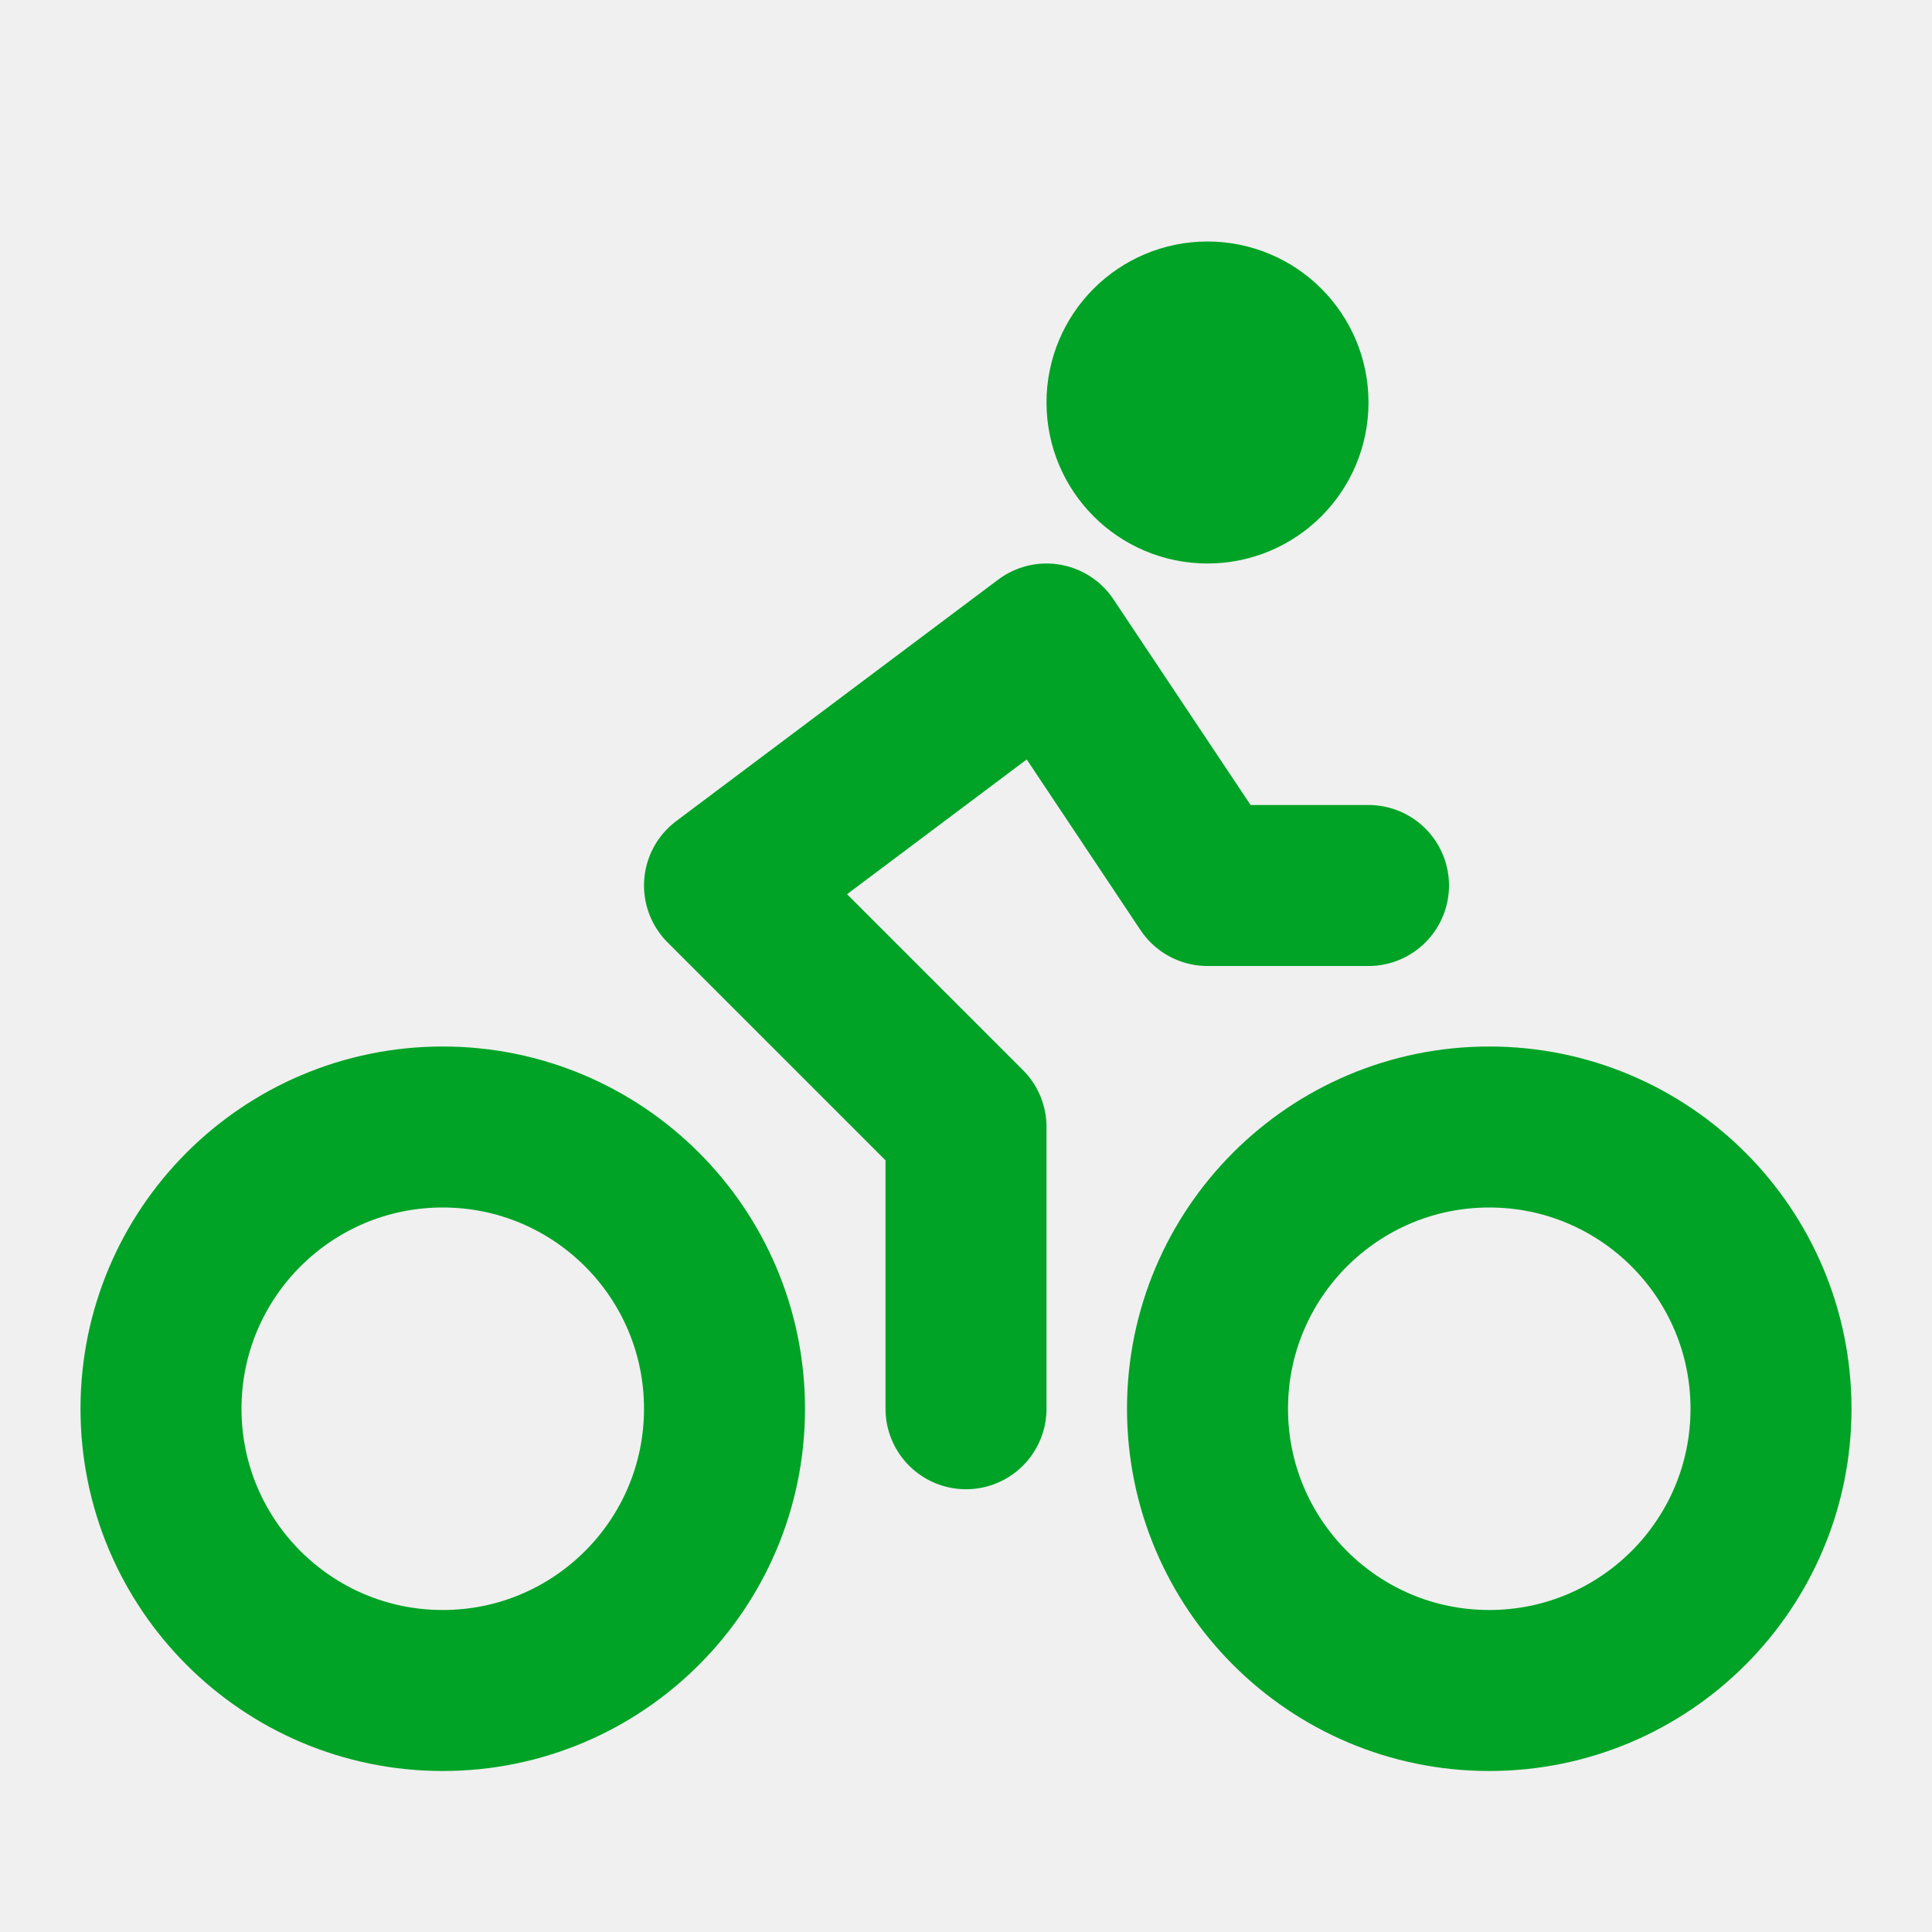
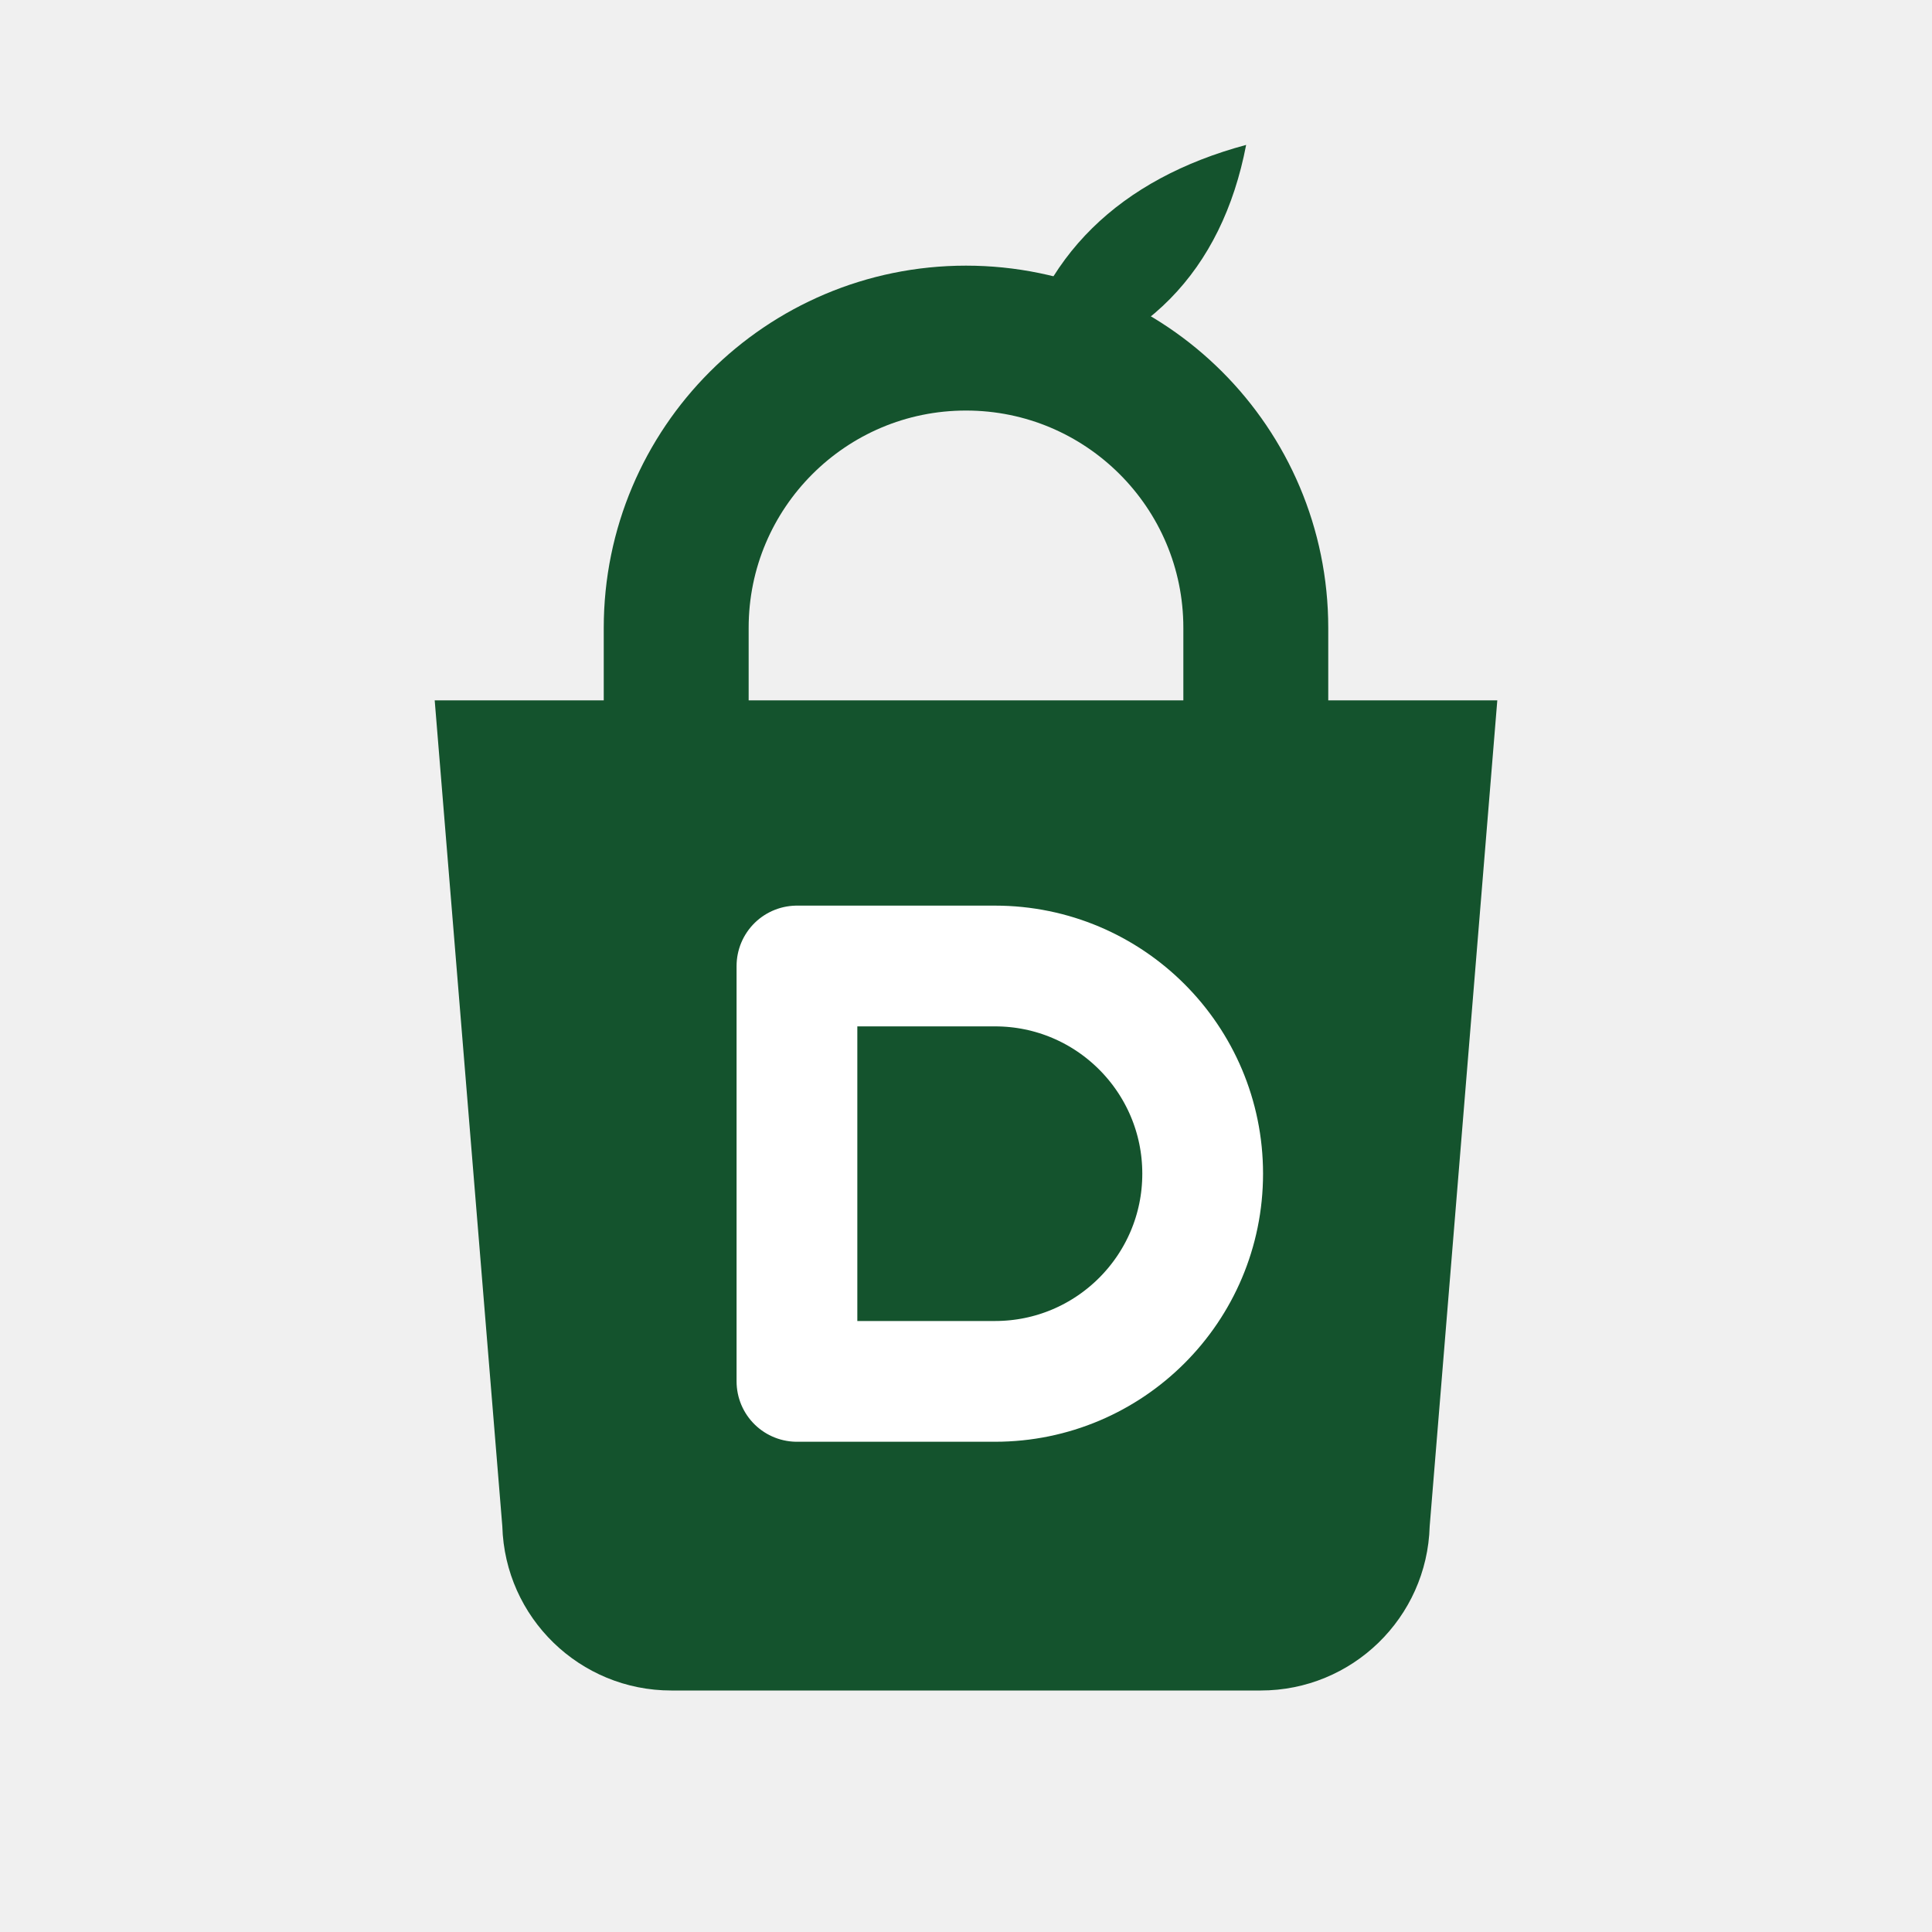
- <svg xmlns="http://www.w3.org/2000/svg" width="24" height="24" viewBox="0 0 24 24" fill="none" stroke="#00a326" stroke-width="2" stroke-linecap="round" stroke-linejoin="round" class="lucide lucide-bike-icon lucide-bike">
-   <circle cx="18.5" cy="17.5" r="3.5" />
-   <circle cx="5.5" cy="17.5" r="3.5" />
-   <circle cx="15" cy="5" r="1" />
-   <path d="M12 17.5V14l-3-3 4-3 2 3h2" />
+ <svg xmlns="http://www.w3.org/2000/svg" viewBox="0 0 40 40" fill="none">
+   <path d="M9 14.5h22l-1.4 17.1A3.5 3.5 0 0 1 26.1 35H13.9a3.5 3.5 0 0 1-3.5-3.4L9 14.5Z" fill="#14532d" />
+   <path d="M14 15v-2a6 6 0 0 1 12 0v2" stroke="#14532d" stroke-width="3" stroke-linecap="round" />
+   <path d="M16.5 20h4.1a4.3 4.3 0 1 1 0 8.6h-4.1V20Z" stroke="white" stroke-width="2.5" stroke-linejoin="round" />
+   <path d="M21 7.8c.5-2.5 2.2-4.1 4.8-4.8-.5 2.6-2.1 4.3-4.8 4.8Z" fill="#14532d" />
</svg>
